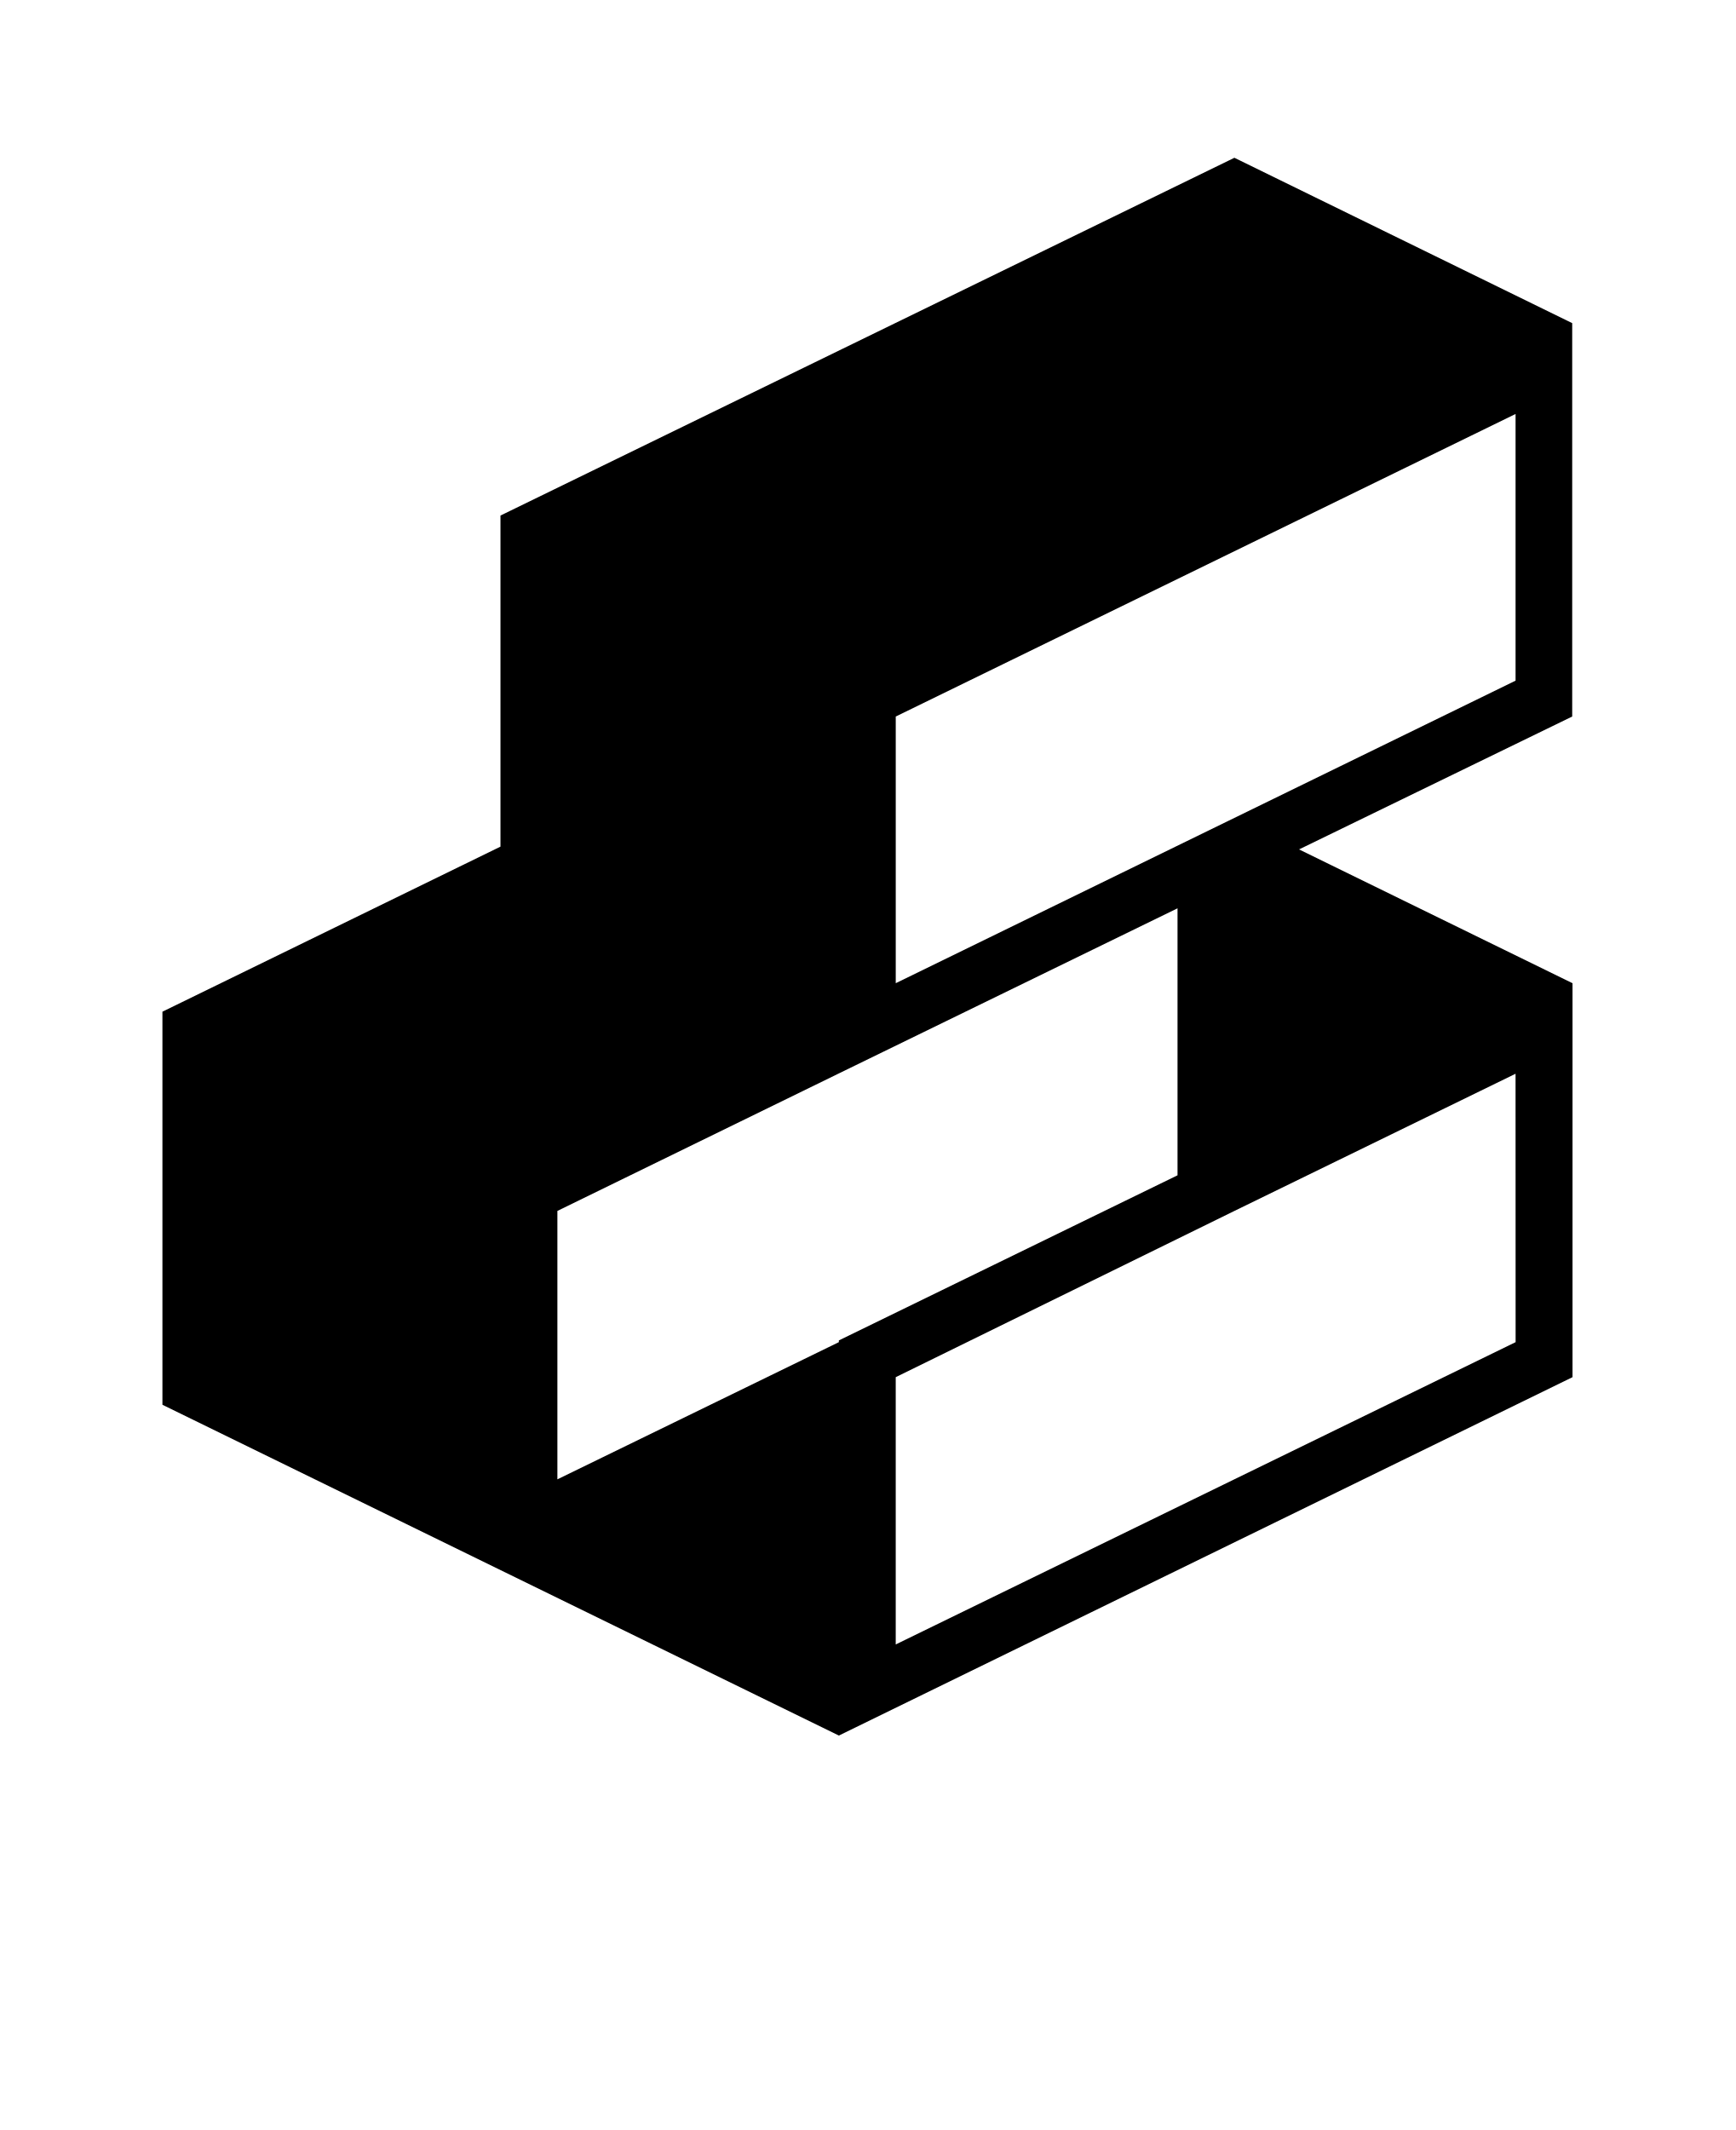
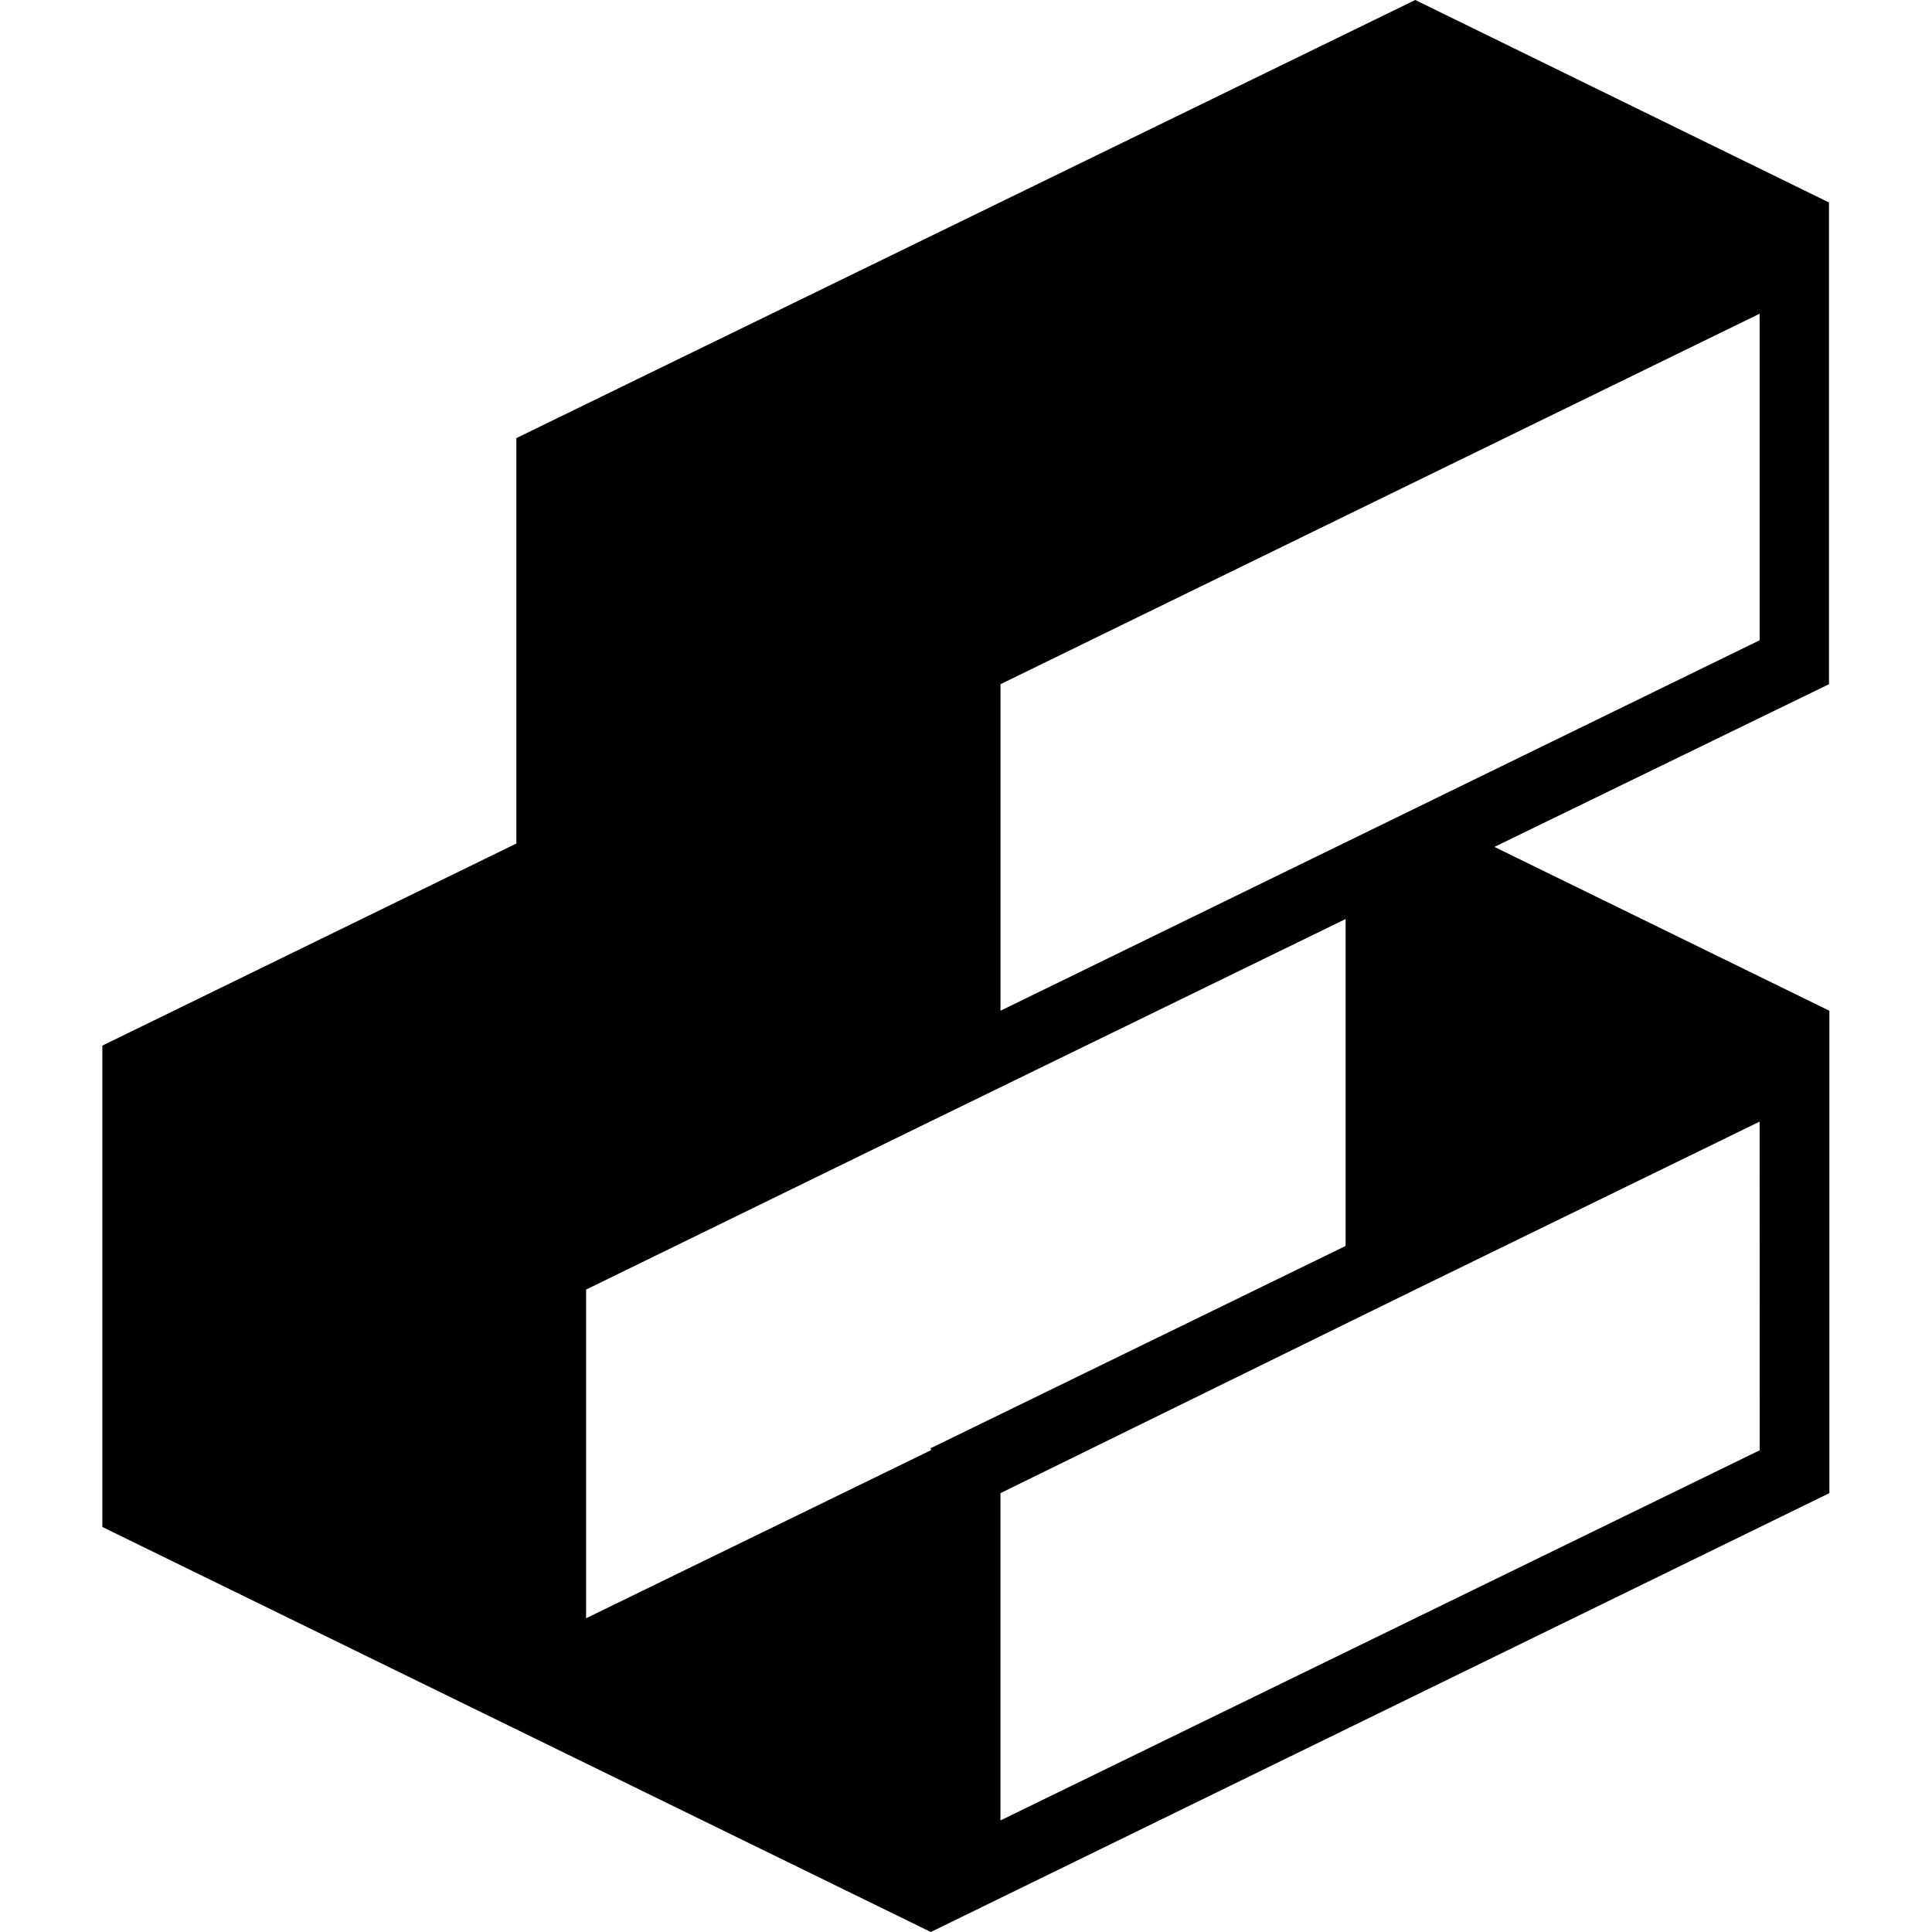
- <svg xmlns="http://www.w3.org/2000/svg" version="1.1" viewBox="-5.0 -10.0 110.0 135.0">
-   <path d="m94.668 35.414v-24.934l-21.414-10.48-46.527 22.676v20.984l-21.43 10.461v24.914l42.883 20.965 46.508-22.715v-24.969l-17.336-8.48zm-42.883 0 39.293-19.176v16.902l-39.293 19.176zm-3.606 18.707zm0 20.945-17.844 8.695v-17.012l17.844-8.715 21.469-10.465v16.922l-21.469 10.465zm42.902 0-39.297 19.16v-16.941l21.469-10.535 17.824-8.695z" />
+ <svg xmlns="http://www.w3.org/2000/svg" version="1.1" width="48" height="48">
+   <path d="m94.668 35.414v-24.934l-21.414-10.48-46.527 22.676v20.984l-21.43 10.461v24.914l42.883 20.965 46.508-22.715v-24.969l-17.336-8.48zm-42.883 0 39.293-19.176v16.902l-39.293 19.176zm-3.606 18.707zm0 20.945-17.844 8.695v-17.012l17.844-8.715 21.469-10.465v16.922l-21.469 10.465zm42.902 0-39.297 19.16v-16.941l21.469-10.535 17.824-8.695z" transform="scale(0.48)" />
</svg>
